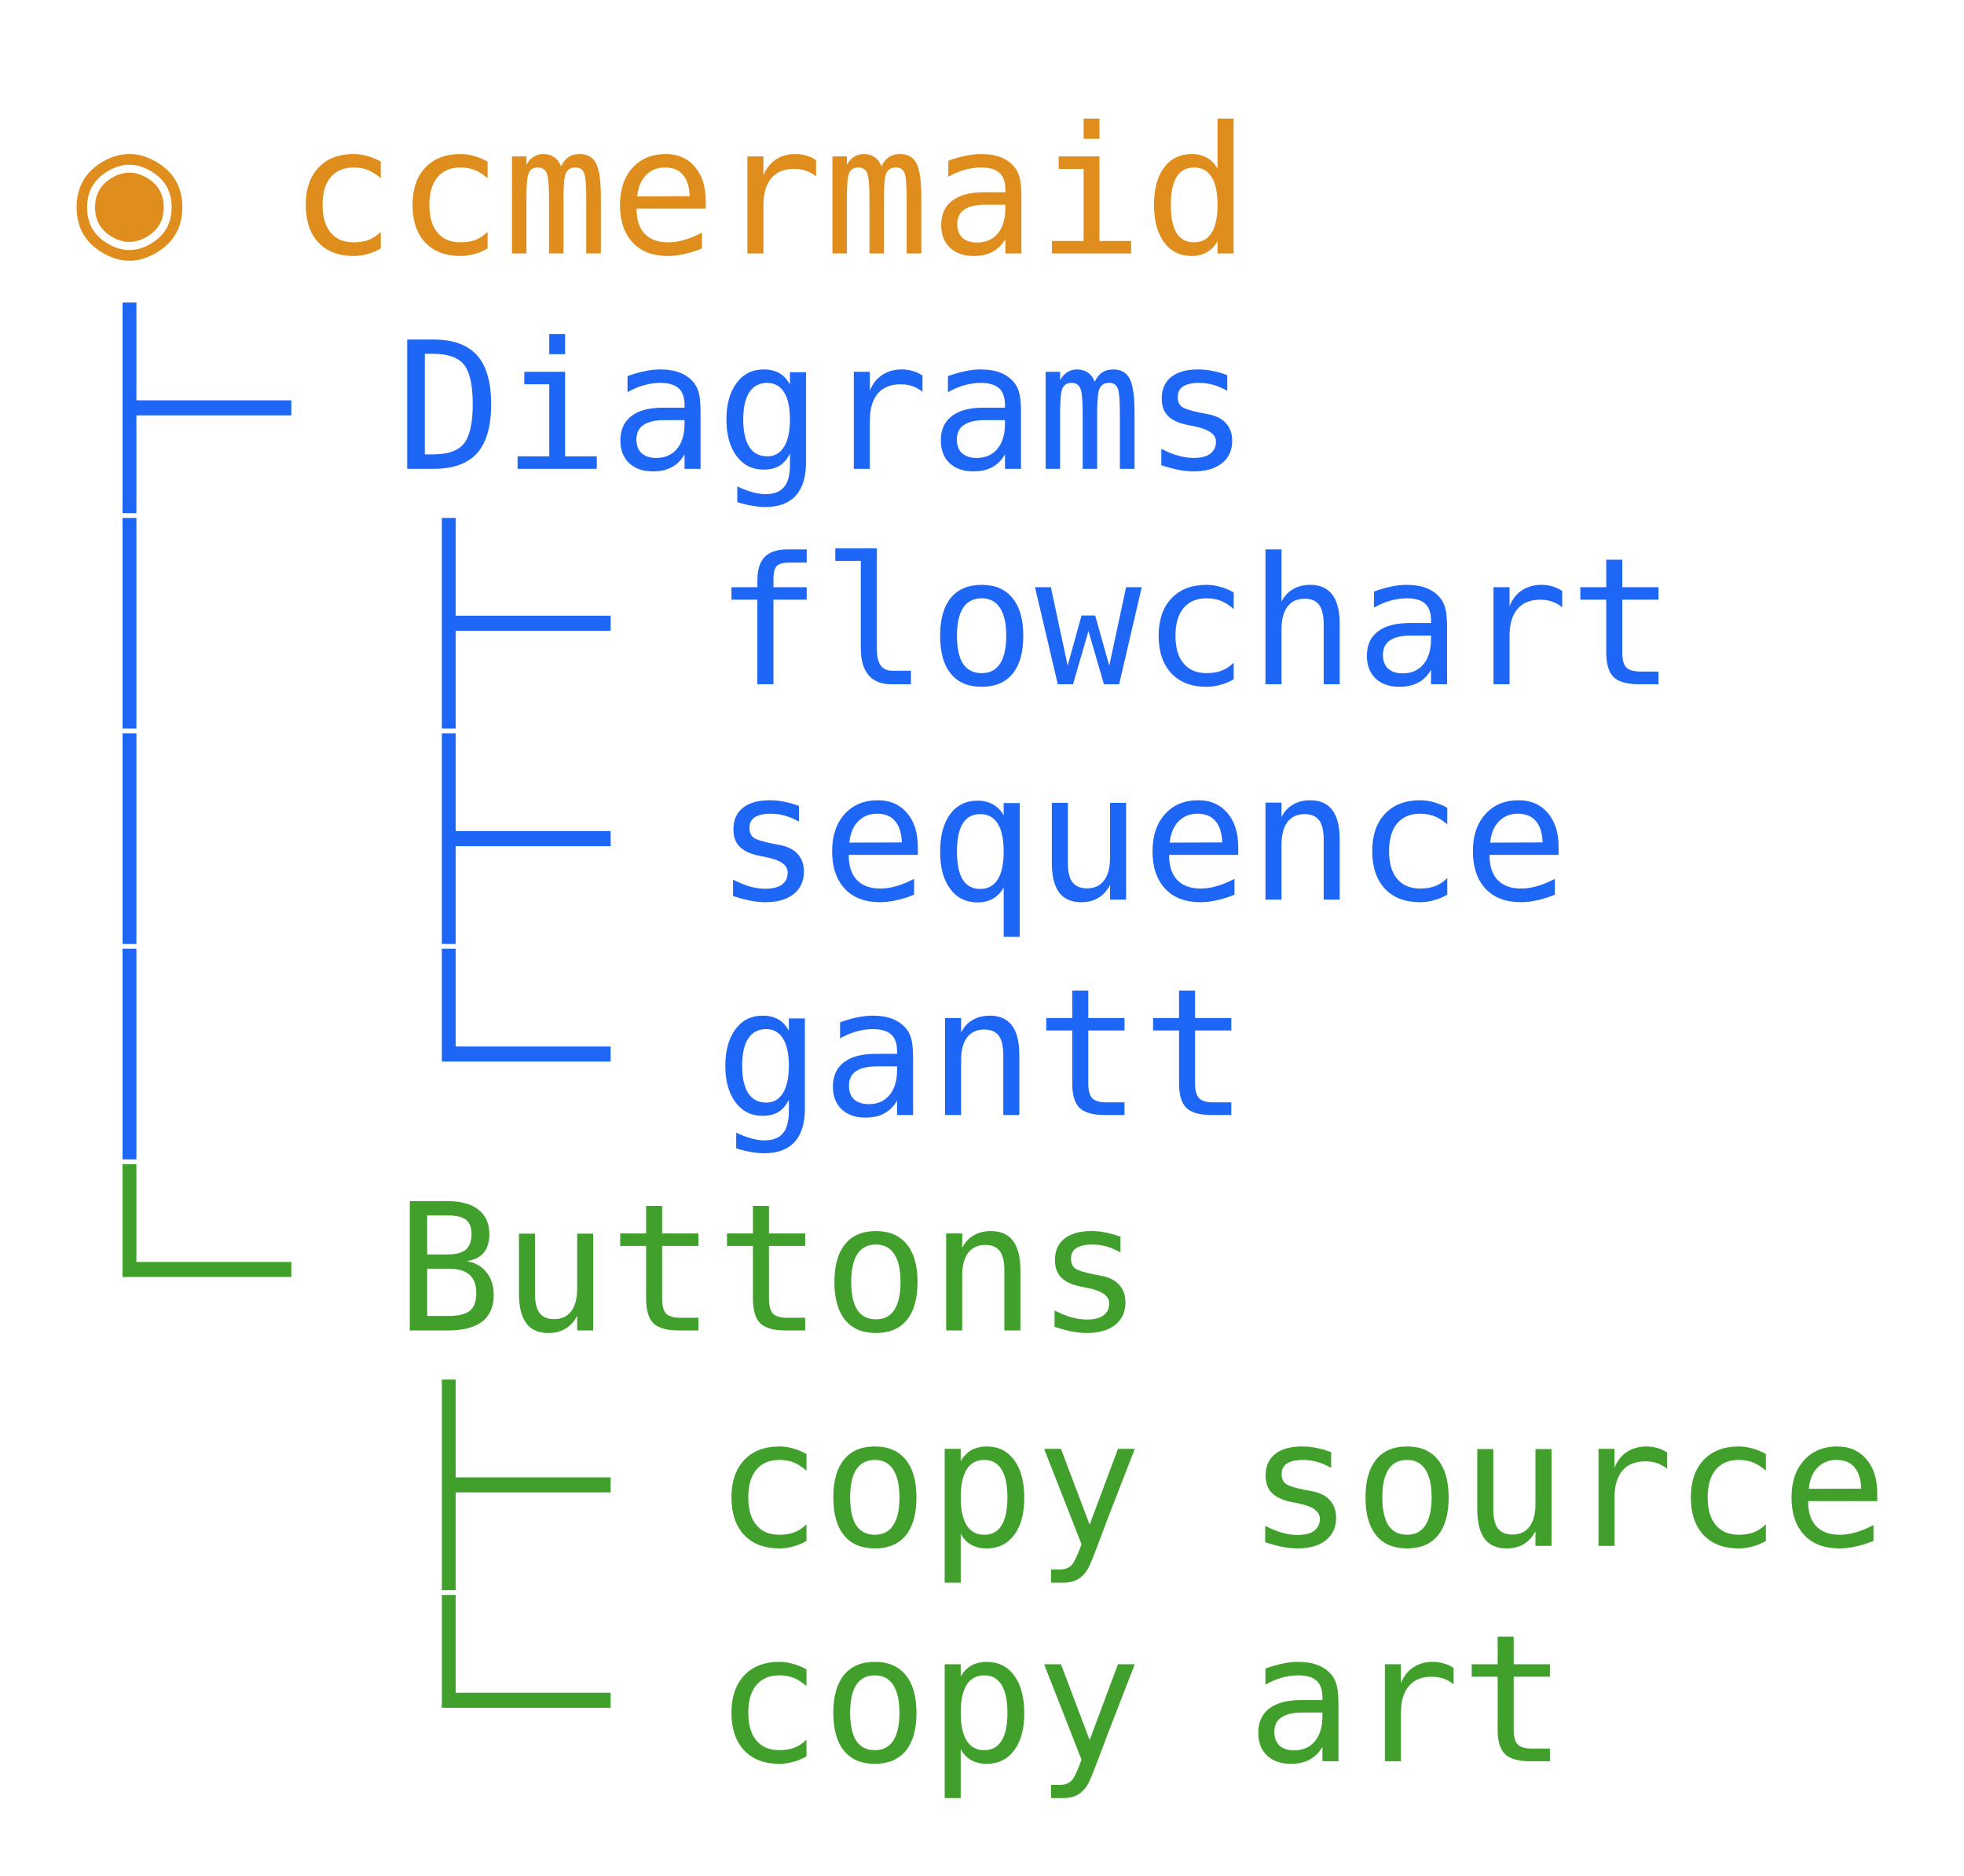
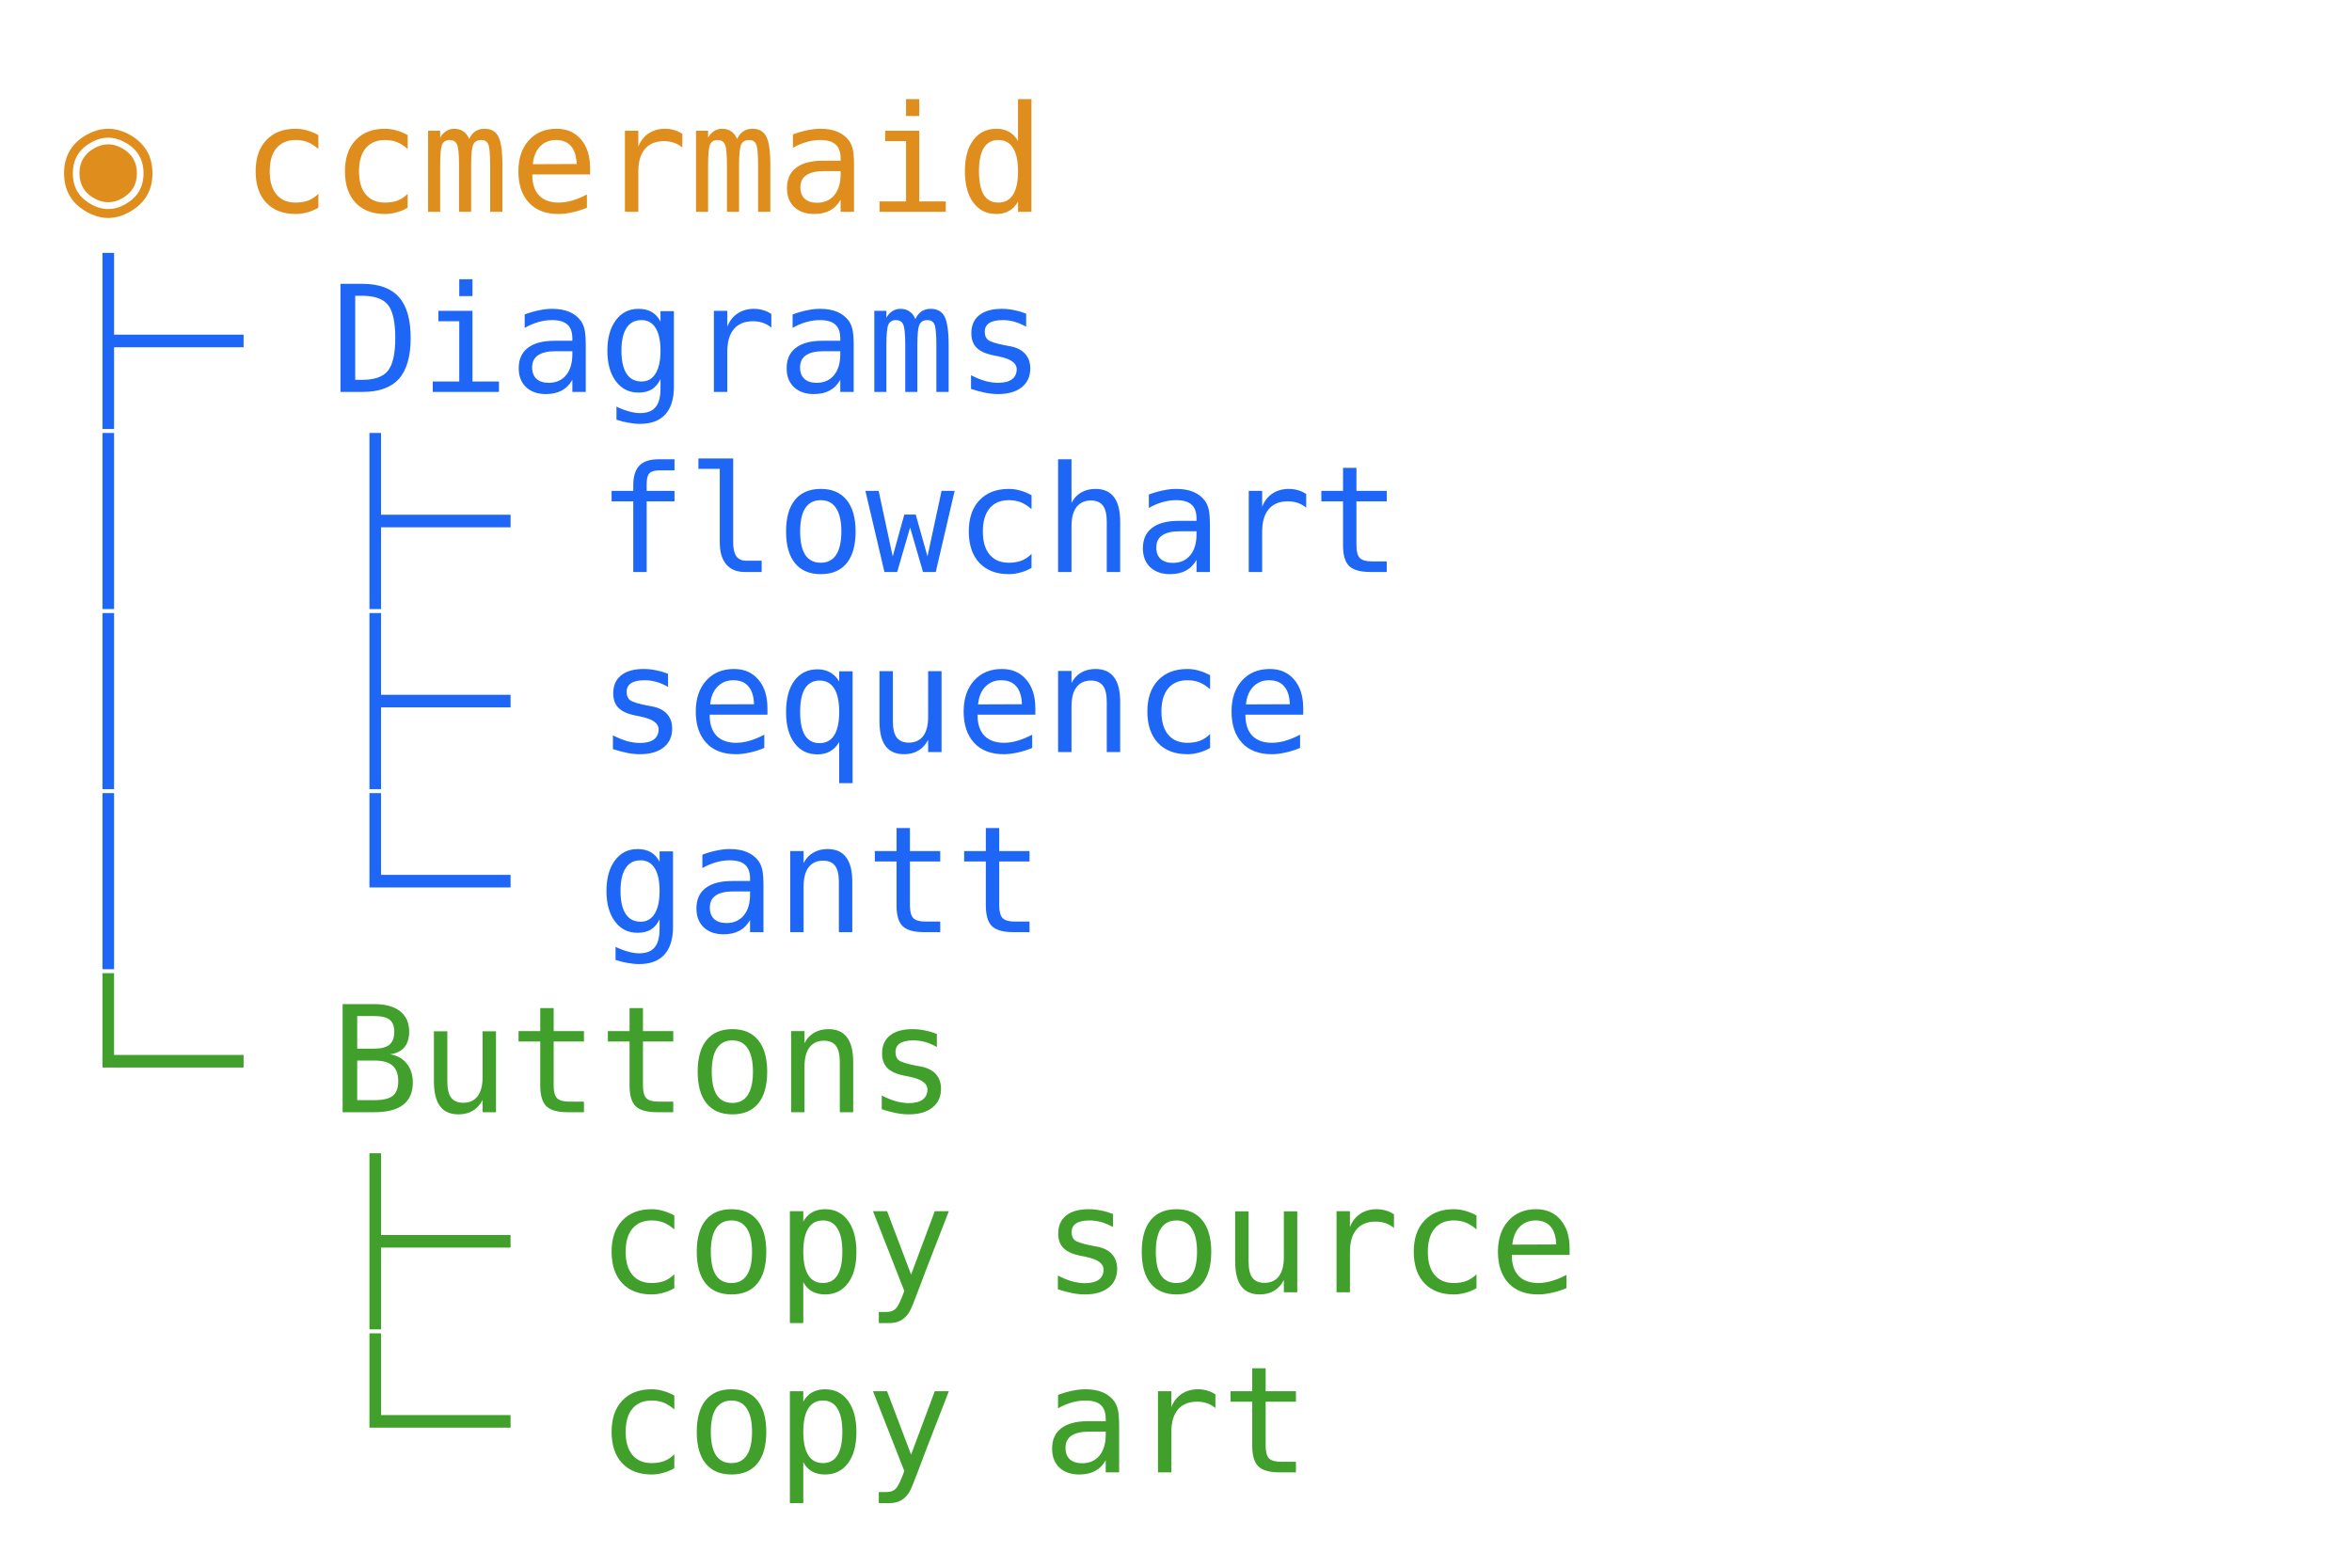
- <svg xmlns="http://www.w3.org/2000/svg" width="155" height="148" viewBox="0 0 155 148">
+ <svg xmlns="http://www.w3.org/2000/svg" width="222" height="148" viewBox="0 0 222 148">
  <g font-family="'DejaVu Sans Mono','SFMono-Regular','Menlo','Consolas',monospace" font-size="14" xml:space="preserve">
    <text x="6.0" y="20" textLength="8.4" lengthAdjust="spacingAndGlyphs" fill="#df8e1d">◉</text>
    <text x="22.8" y="20" textLength="75.6" lengthAdjust="spacingAndGlyphs" fill="#df8e1d">ccmermaid</text>
    <text x="6.0" y="37" textLength="16.8" lengthAdjust="spacingAndGlyphs" fill="#1e66f5">├─</text>
    <text x="31.2" y="37" textLength="67.2" lengthAdjust="spacingAndGlyphs" fill="#1e66f5">Diagrams</text>
    <text x="6.0" y="54" textLength="8.4" lengthAdjust="spacingAndGlyphs" fill="#1e66f5">│</text>
    <text x="31.2" y="54" textLength="16.8" lengthAdjust="spacingAndGlyphs" fill="#1e66f5">├─</text>
    <text x="56.4" y="54" textLength="75.6" lengthAdjust="spacingAndGlyphs" fill="#1e66f5">flowchart</text>
    <text x="6.0" y="71" textLength="8.4" lengthAdjust="spacingAndGlyphs" fill="#1e66f5">│</text>
    <text x="31.2" y="71" textLength="16.8" lengthAdjust="spacingAndGlyphs" fill="#1e66f5">├─</text>
    <text x="56.4" y="71" textLength="67.2" lengthAdjust="spacingAndGlyphs" fill="#1e66f5">sequence</text>
    <text x="6.0" y="88" textLength="8.4" lengthAdjust="spacingAndGlyphs" fill="#1e66f5">│</text>
    <text x="31.2" y="88" textLength="16.8" lengthAdjust="spacingAndGlyphs" fill="#1e66f5">└─</text>
    <text x="56.4" y="88" textLength="42.0" lengthAdjust="spacingAndGlyphs" fill="#1e66f5">gantt</text>
    <text x="6.0" y="105" textLength="16.8" lengthAdjust="spacingAndGlyphs" fill="#40a02b">└─</text>
    <text x="31.2" y="105" textLength="58.8" lengthAdjust="spacingAndGlyphs" fill="#40a02b">Buttons</text>
    <text x="31.2" y="122" textLength="16.8" lengthAdjust="spacingAndGlyphs" fill="#40a02b">├─</text>
    <text x="56.4" y="122" textLength="33.6" lengthAdjust="spacingAndGlyphs" fill="#40a02b">copy</text>
    <text x="98.4" y="122" textLength="50.4" lengthAdjust="spacingAndGlyphs" fill="#40a02b">source</text>
    <text x="31.2" y="139" textLength="16.8" lengthAdjust="spacingAndGlyphs" fill="#40a02b">└─</text>
    <text x="56.4" y="139" textLength="33.6" lengthAdjust="spacingAndGlyphs" fill="#40a02b">copy</text>
    <text x="98.4" y="139" textLength="25.2" lengthAdjust="spacingAndGlyphs" fill="#40a02b">art</text>
  </g>
</svg>
